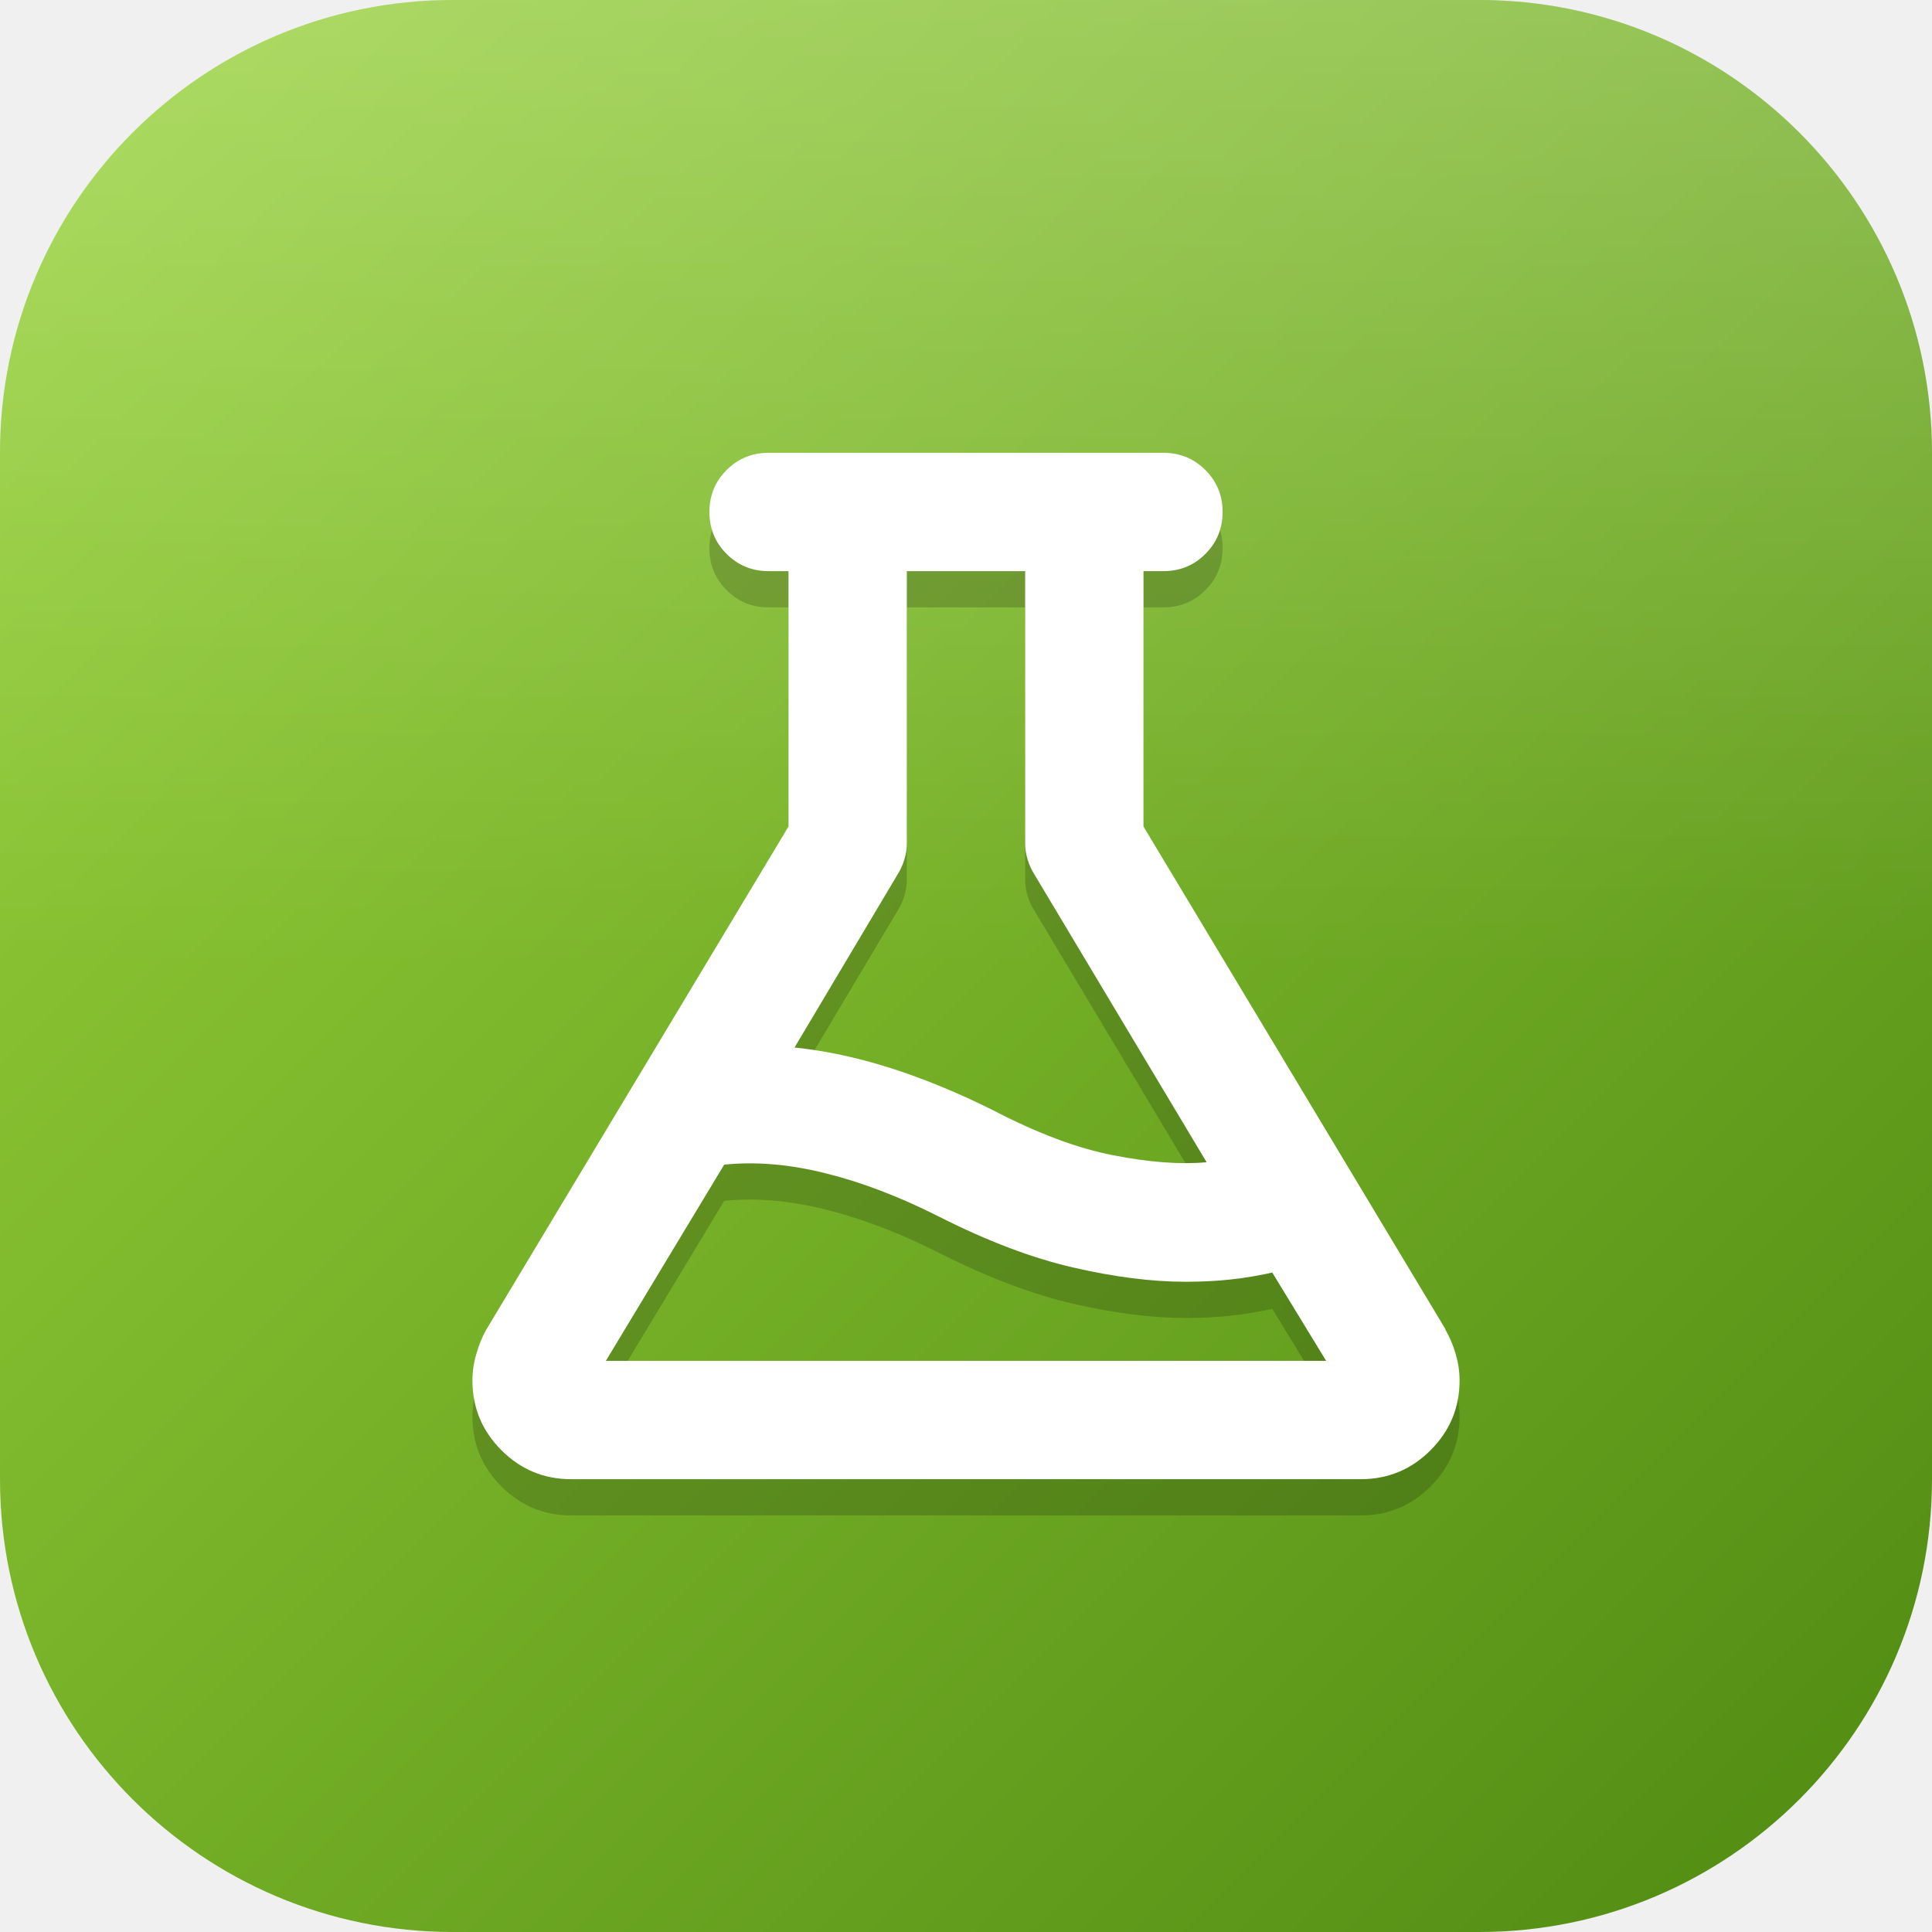
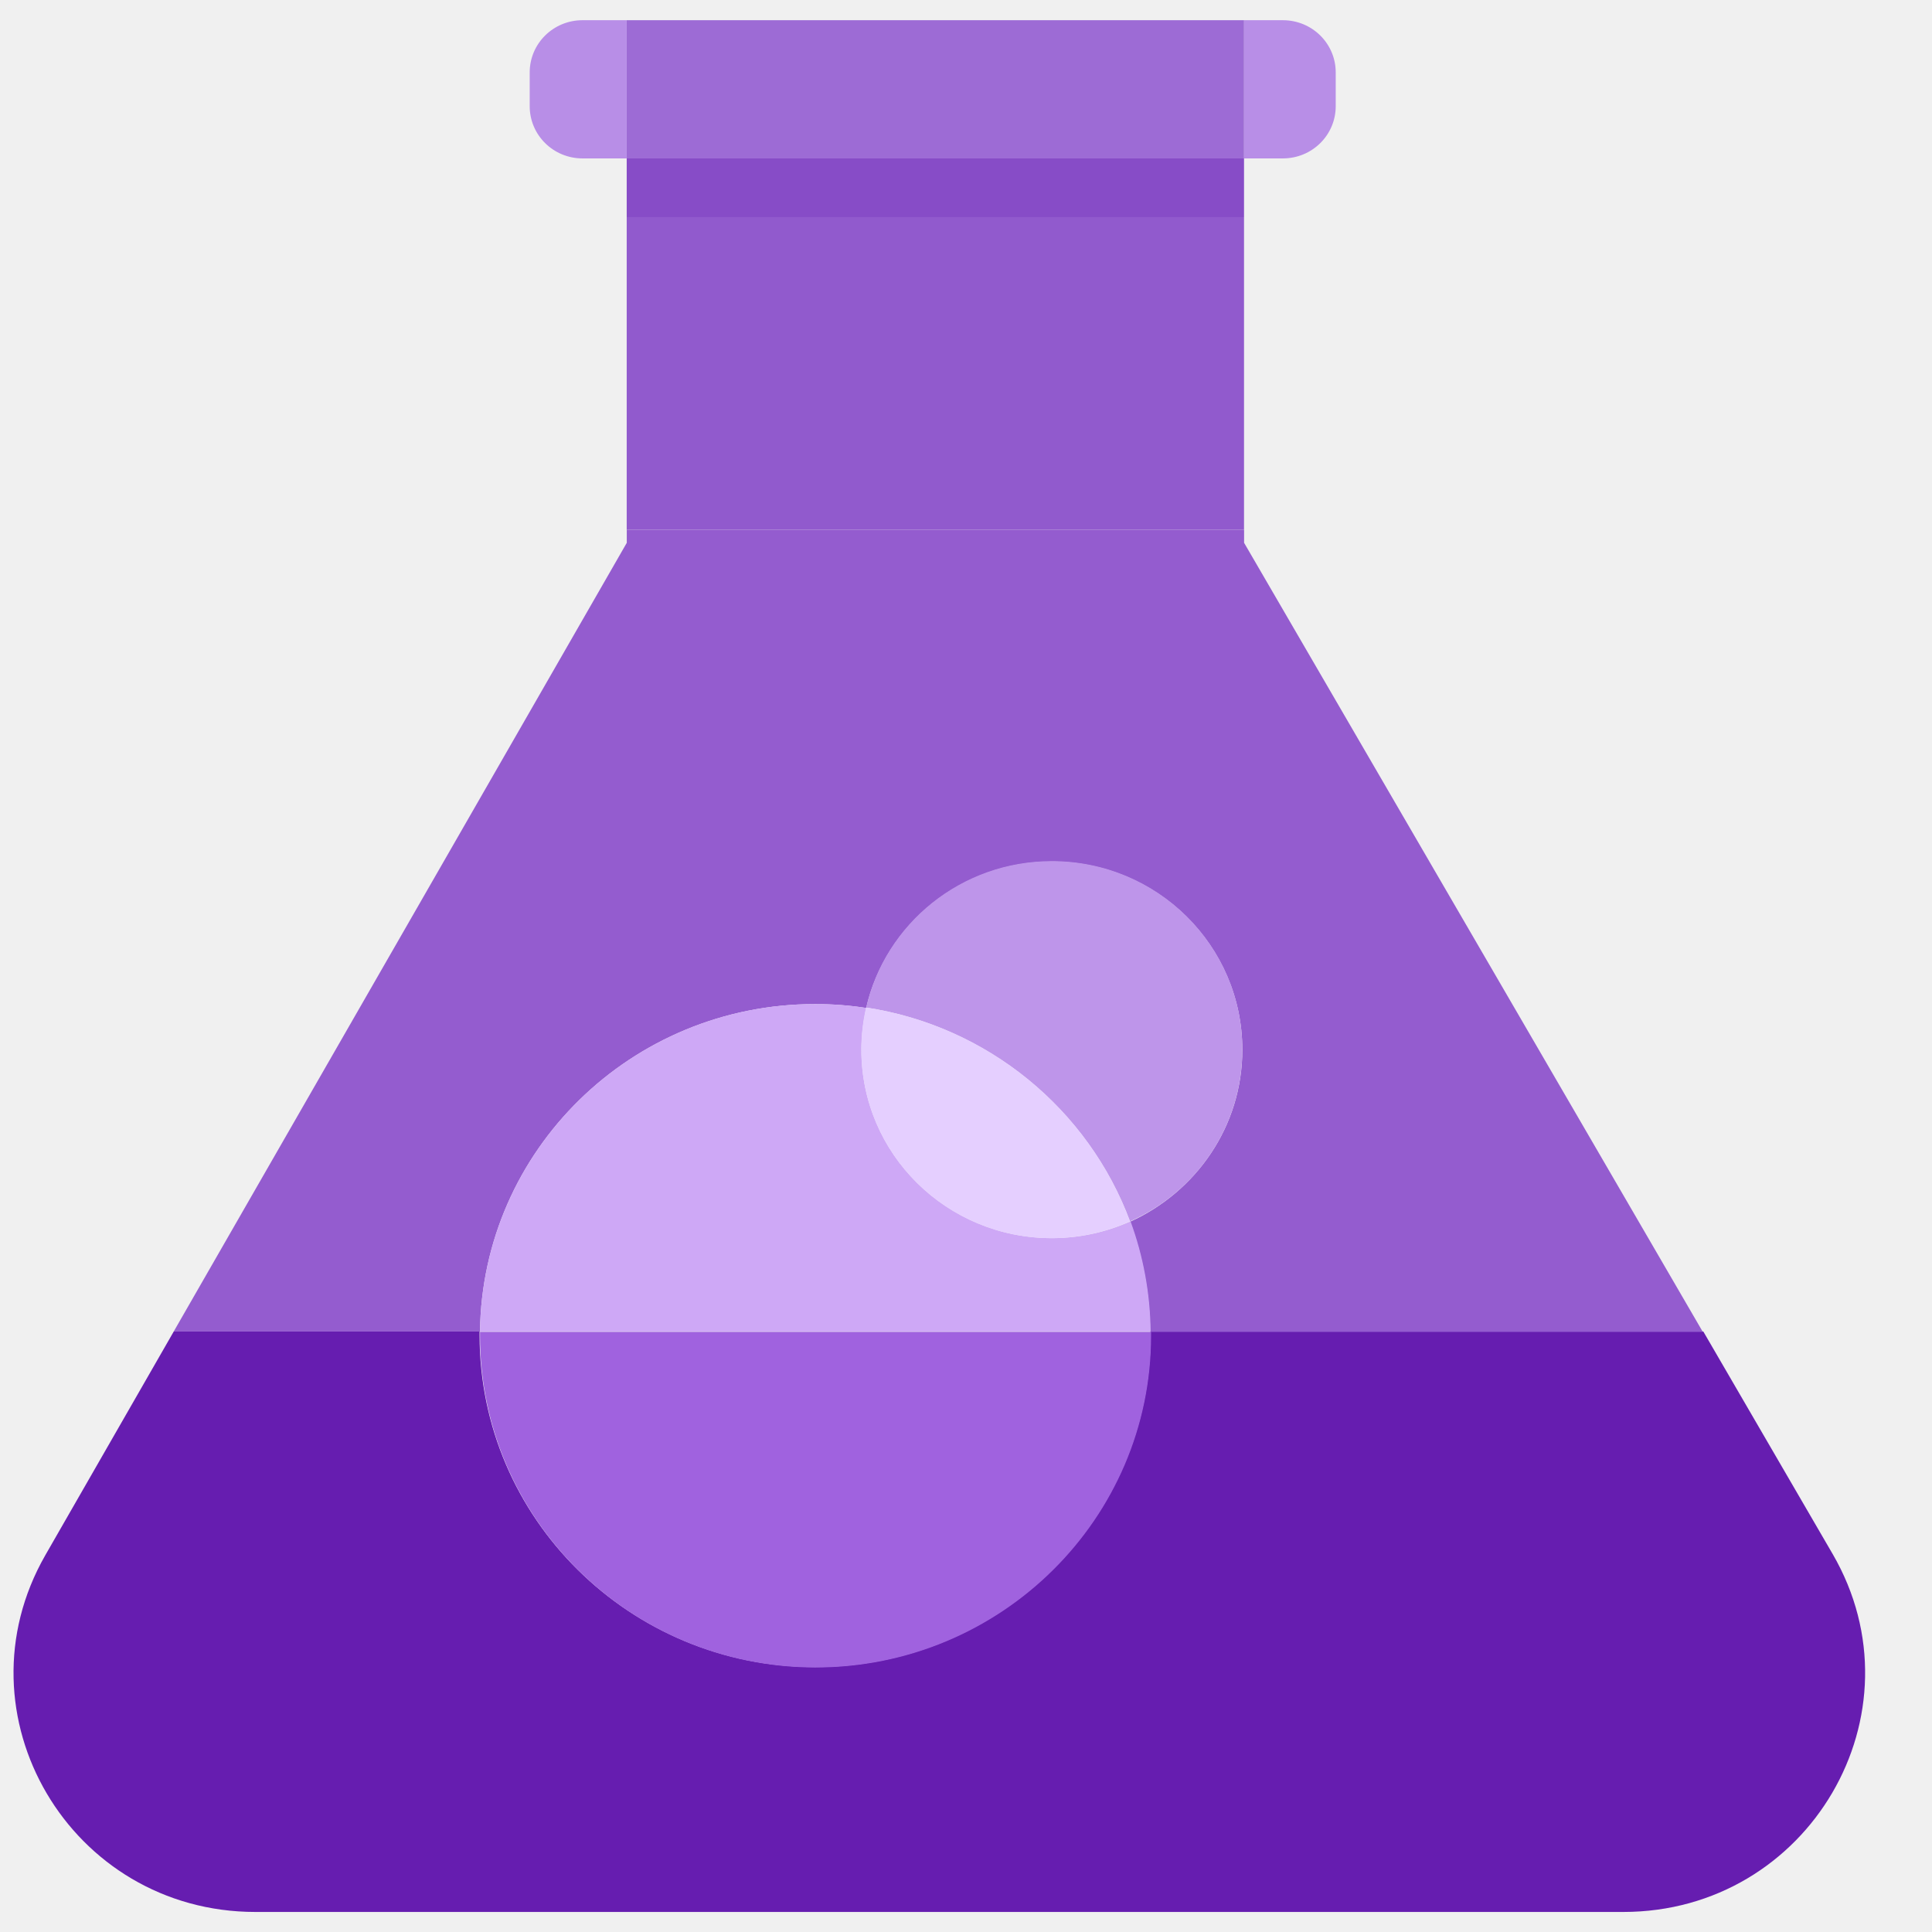
- <svg xmlns="http://www.w3.org/2000/svg" viewBox="0 0 64 64">
-   <defs>
-     <linearGradient id="tile" x1="0" y1="0" x2="1" y2="1">
-       <stop offset="0" stop-color="#9ad43c" />
-       <stop offset="1" stop-color="#4f8a12" />
-     </linearGradient>
-     <linearGradient id="sheen" x1="0" y1="0" x2="0" y2="1">
-       <stop offset="0" stop-color="#ffffff" stop-opacity="0.22" />
-       <stop offset="0.5" stop-color="#ffffff" stop-opacity="0" />
-     </linearGradient>
-   </defs>
-   <rect width="64" height="64" rx="15" fill="url(#tile)" />
-   <rect width="64" height="64" rx="15" fill="url(#sheen)" />
-   <path fill="#000000" fill-opacity="0.18" transform="translate(0 1.2)" d="M47.9 44.06 37.88 27.38V18.92H38.54Q39.36 18.92 39.93 18.35Q40.5 17.78 40.5 16.96Q40.5 16.14 39.93 15.57Q39.36 15 38.54 15H25.46Q24.64 15 24.07 15.57Q23.5 16.14 23.5 16.96Q23.5 17.78 24.07 18.35Q24.64 18.92 25.46 18.92H26.12V27.38L16.1 44.06Q15.9 44.42 15.78 44.85Q15.65 45.28 15.65 45.73Q15.65 47.08 16.61 48.04Q17.57 49 18.92 49Q18.92 49 18.92 49Q18.92 49 18.92 49H45.08Q45.08 49 45.08 49Q45.08 49 45.08 49Q46.43 49 47.39 48.04Q48.35 47.08 48.35 45.73Q48.35 45.28 48.22 44.85Q48.1 44.42 47.86 44.01ZM33.96 18.92V27.95Q33.96 28.2 34.04 28.47Q34.12 28.73 34.25 28.94L39.97 38.5Q38.66 38.62 36.88 38.27Q35.11 37.93 32.9 36.78Q31.18 35.92 29.53 35.39Q27.87 34.86 26.32 34.7L29.75 28.94Q29.88 28.73 29.96 28.47Q30.04 28.2 30.04 27.95V18.92ZM20.07 45.08 23.99 38.58Q25.58 38.42 27.36 38.87Q29.14 39.31 31.1 40.3Q33.51 41.52 35.56 41.99Q37.6 42.46 39.27 42.46Q39.27 42.46 39.29 42.46Q39.31 42.46 39.31 42.46Q40.09 42.46 40.81 42.38Q41.52 42.3 42.26 42.13H42.13L43.93 45.08Z" />
-   <path fill="#ffffff" d="M47.9 44.06 37.88 27.38V18.92H38.54Q39.36 18.92 39.93 18.35Q40.5 17.78 40.5 16.96Q40.5 16.14 39.93 15.57Q39.36 15 38.54 15H25.46Q24.64 15 24.07 15.57Q23.5 16.14 23.5 16.96Q23.5 17.78 24.07 18.35Q24.64 18.92 25.46 18.92H26.12V27.38L16.1 44.06Q15.9 44.42 15.78 44.85Q15.65 45.28 15.65 45.73Q15.65 47.08 16.61 48.04Q17.57 49 18.92 49Q18.92 49 18.92 49Q18.92 49 18.92 49H45.08Q45.08 49 45.08 49Q45.08 49 45.08 49Q46.43 49 47.39 48.04Q48.35 47.08 48.35 45.73Q48.35 45.28 48.22 44.85Q48.1 44.42 47.86 44.01ZM33.96 18.92V27.95Q33.96 28.2 34.04 28.47Q34.12 28.73 34.25 28.94L39.97 38.5Q38.66 38.62 36.88 38.27Q35.11 37.93 32.9 36.78Q31.18 35.92 29.53 35.39Q27.87 34.86 26.32 34.7L29.75 28.94Q29.88 28.73 29.96 28.47Q30.04 28.2 30.04 27.95V18.92ZM20.07 45.08 23.99 38.58Q25.58 38.42 27.36 38.87Q29.14 39.31 31.1 40.3Q33.51 41.52 35.56 41.99Q37.6 42.46 39.27 42.46Q39.27 42.46 39.29 42.46Q39.31 42.46 39.31 42.46Q40.09 42.46 40.81 42.38Q41.52 42.3 42.26 42.13H42.13L43.93 45.08Z" />
+ <svg xmlns="http://www.w3.org/2000/svg" fill="none" viewBox="0 0 512 512">
+   <mask id="prefix__a" style="mask-type:luminance" maskUnits="userSpaceOnUse" x="0" y="0" width="512" height="512">
+     <path d="M512 0H0v512h512V0z" fill="#fff" />
+   </mask>
+   <g mask="url(#prefix__a)">
+     <mask id="prefix__b" style="mask-type:luminance" maskUnits="userSpaceOnUse" x="-8" y="0" width="513" height="513">
+       <path d="M504.875.02h-512v512.001h512v-512z" fill="#fff" />
+     </mask>
+     <g mask="url(#prefix__b)">
+       <path d="M329.677 57.542H166.083v82.868h163.594V57.542z" fill="#915ACD" />
+       <path d="M485.658 411.802l-34.27-58.949h-146.46v1.031c0 48.531-39.827 87.906-88.917 87.906s-88.918-39.375-88.918-87.906v-1.031H46.049L12.01 412.145c-24.198 42.236 6.6 94.543 55.69 94.543h362.499c49.206 0 80.003-52.651 55.459-94.886z" fill="#661DB0" />
+       <path d="M127.208 353.988c0 48.532 39.828 87.906 88.918 87.906s88.917-39.374 88.917-87.906v-1.03H127.208v1.03z" fill="#A062DF" />
+       <path d="M216.004 266.093c4.632 0 9.146.343 13.545 1.03 5.094-22.206 25.239-38.801 49.207-38.801 27.902 0 50.479 22.319 50.479 49.903 0 20.26-12.273 37.658-29.756 45.555 3.358 9.159 5.21 18.887 5.325 29.189h146.46L329.698 143.85v-3.433H166.103v3.433L46.042 352.853h81.16c.579-47.957 40.059-86.76 88.802-86.76z" fill="#945CCF" />
+       <path d="M278.763 328.119c-27.904 0-50.481-22.318-50.481-49.902 0-3.779.463-7.555 1.273-11.104a87.903 87.903 0 00-13.544-1.029c-48.744 0-88.224 38.801-88.803 86.759h177.72c-.117-10.187-1.969-20.03-5.327-29.186a50.77 50.77 0 01-20.838 4.462z" fill="#CEA8F6" />
+       <path d="M299.471 323.667c17.598-7.782 29.756-25.295 29.756-45.555 0-27.584-22.577-49.903-50.479-49.903-24.083 0-44.111 16.595-49.206 38.801 32.301 4.922 58.932 27.128 69.929 56.657z" fill="#BE95EA" />
+       <path d="M278.729 328.122c7.411 0 14.357-1.603 20.725-4.465-11-29.645-37.628-51.736-69.931-56.658a50.264 50.264 0 00-1.273 11.104c0 27.7 22.577 50.019 50.479 50.019z" fill="#E5CFFF" />
+       <path d="M166.078 5.354h-11.694c-7.757 0-14.009 6.181-14.009 13.85v8.928c0 7.668 6.252 13.85 14.009 13.85h11.694V5.353zM353.98 28.132v-8.928c0-7.669-6.251-13.85-14.01-13.85h-10.304v36.627h10.304c7.759 0 14.01-6.18 14.01-13.85z" fill="#B88EE7" />
+       <path d="M329.677 5.354H166.083v36.627h163.594V5.354z" fill="#9D6BD5" />
+       <path d="M329.677 41.98H166.083v15.566h163.594V41.979z" fill="#874CC7" />
+     </g>
+   </g>
</svg>
